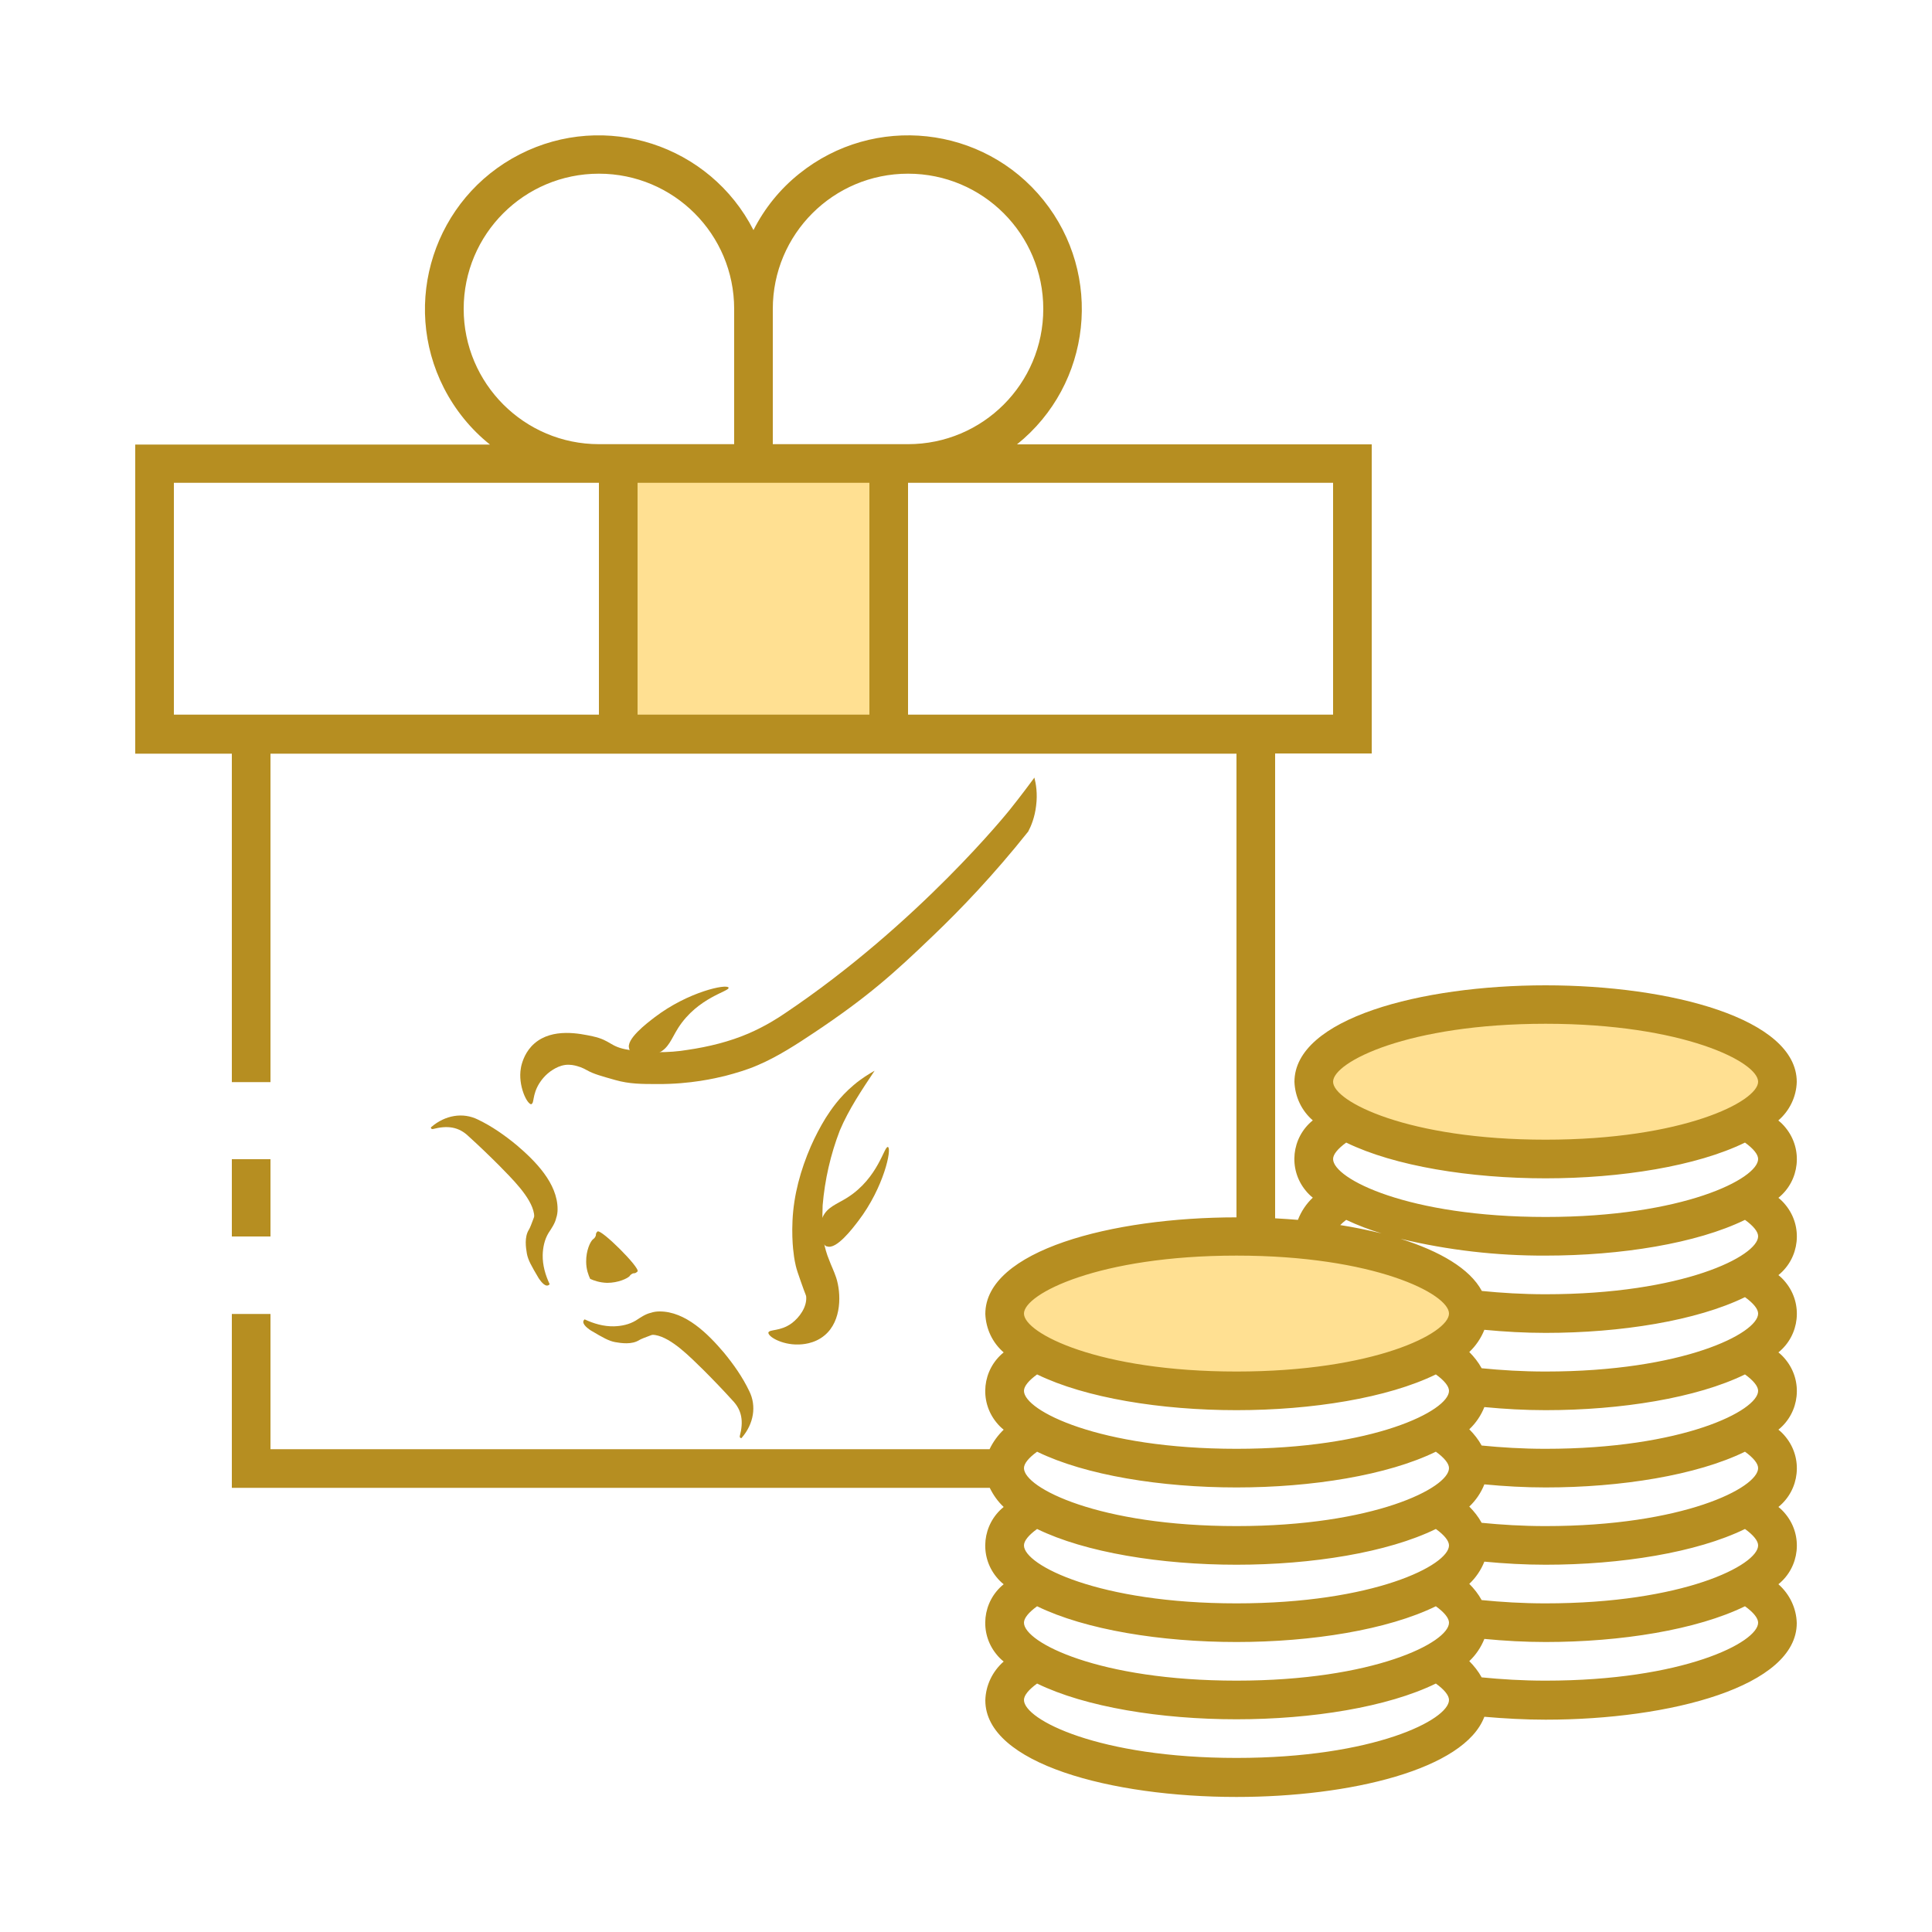
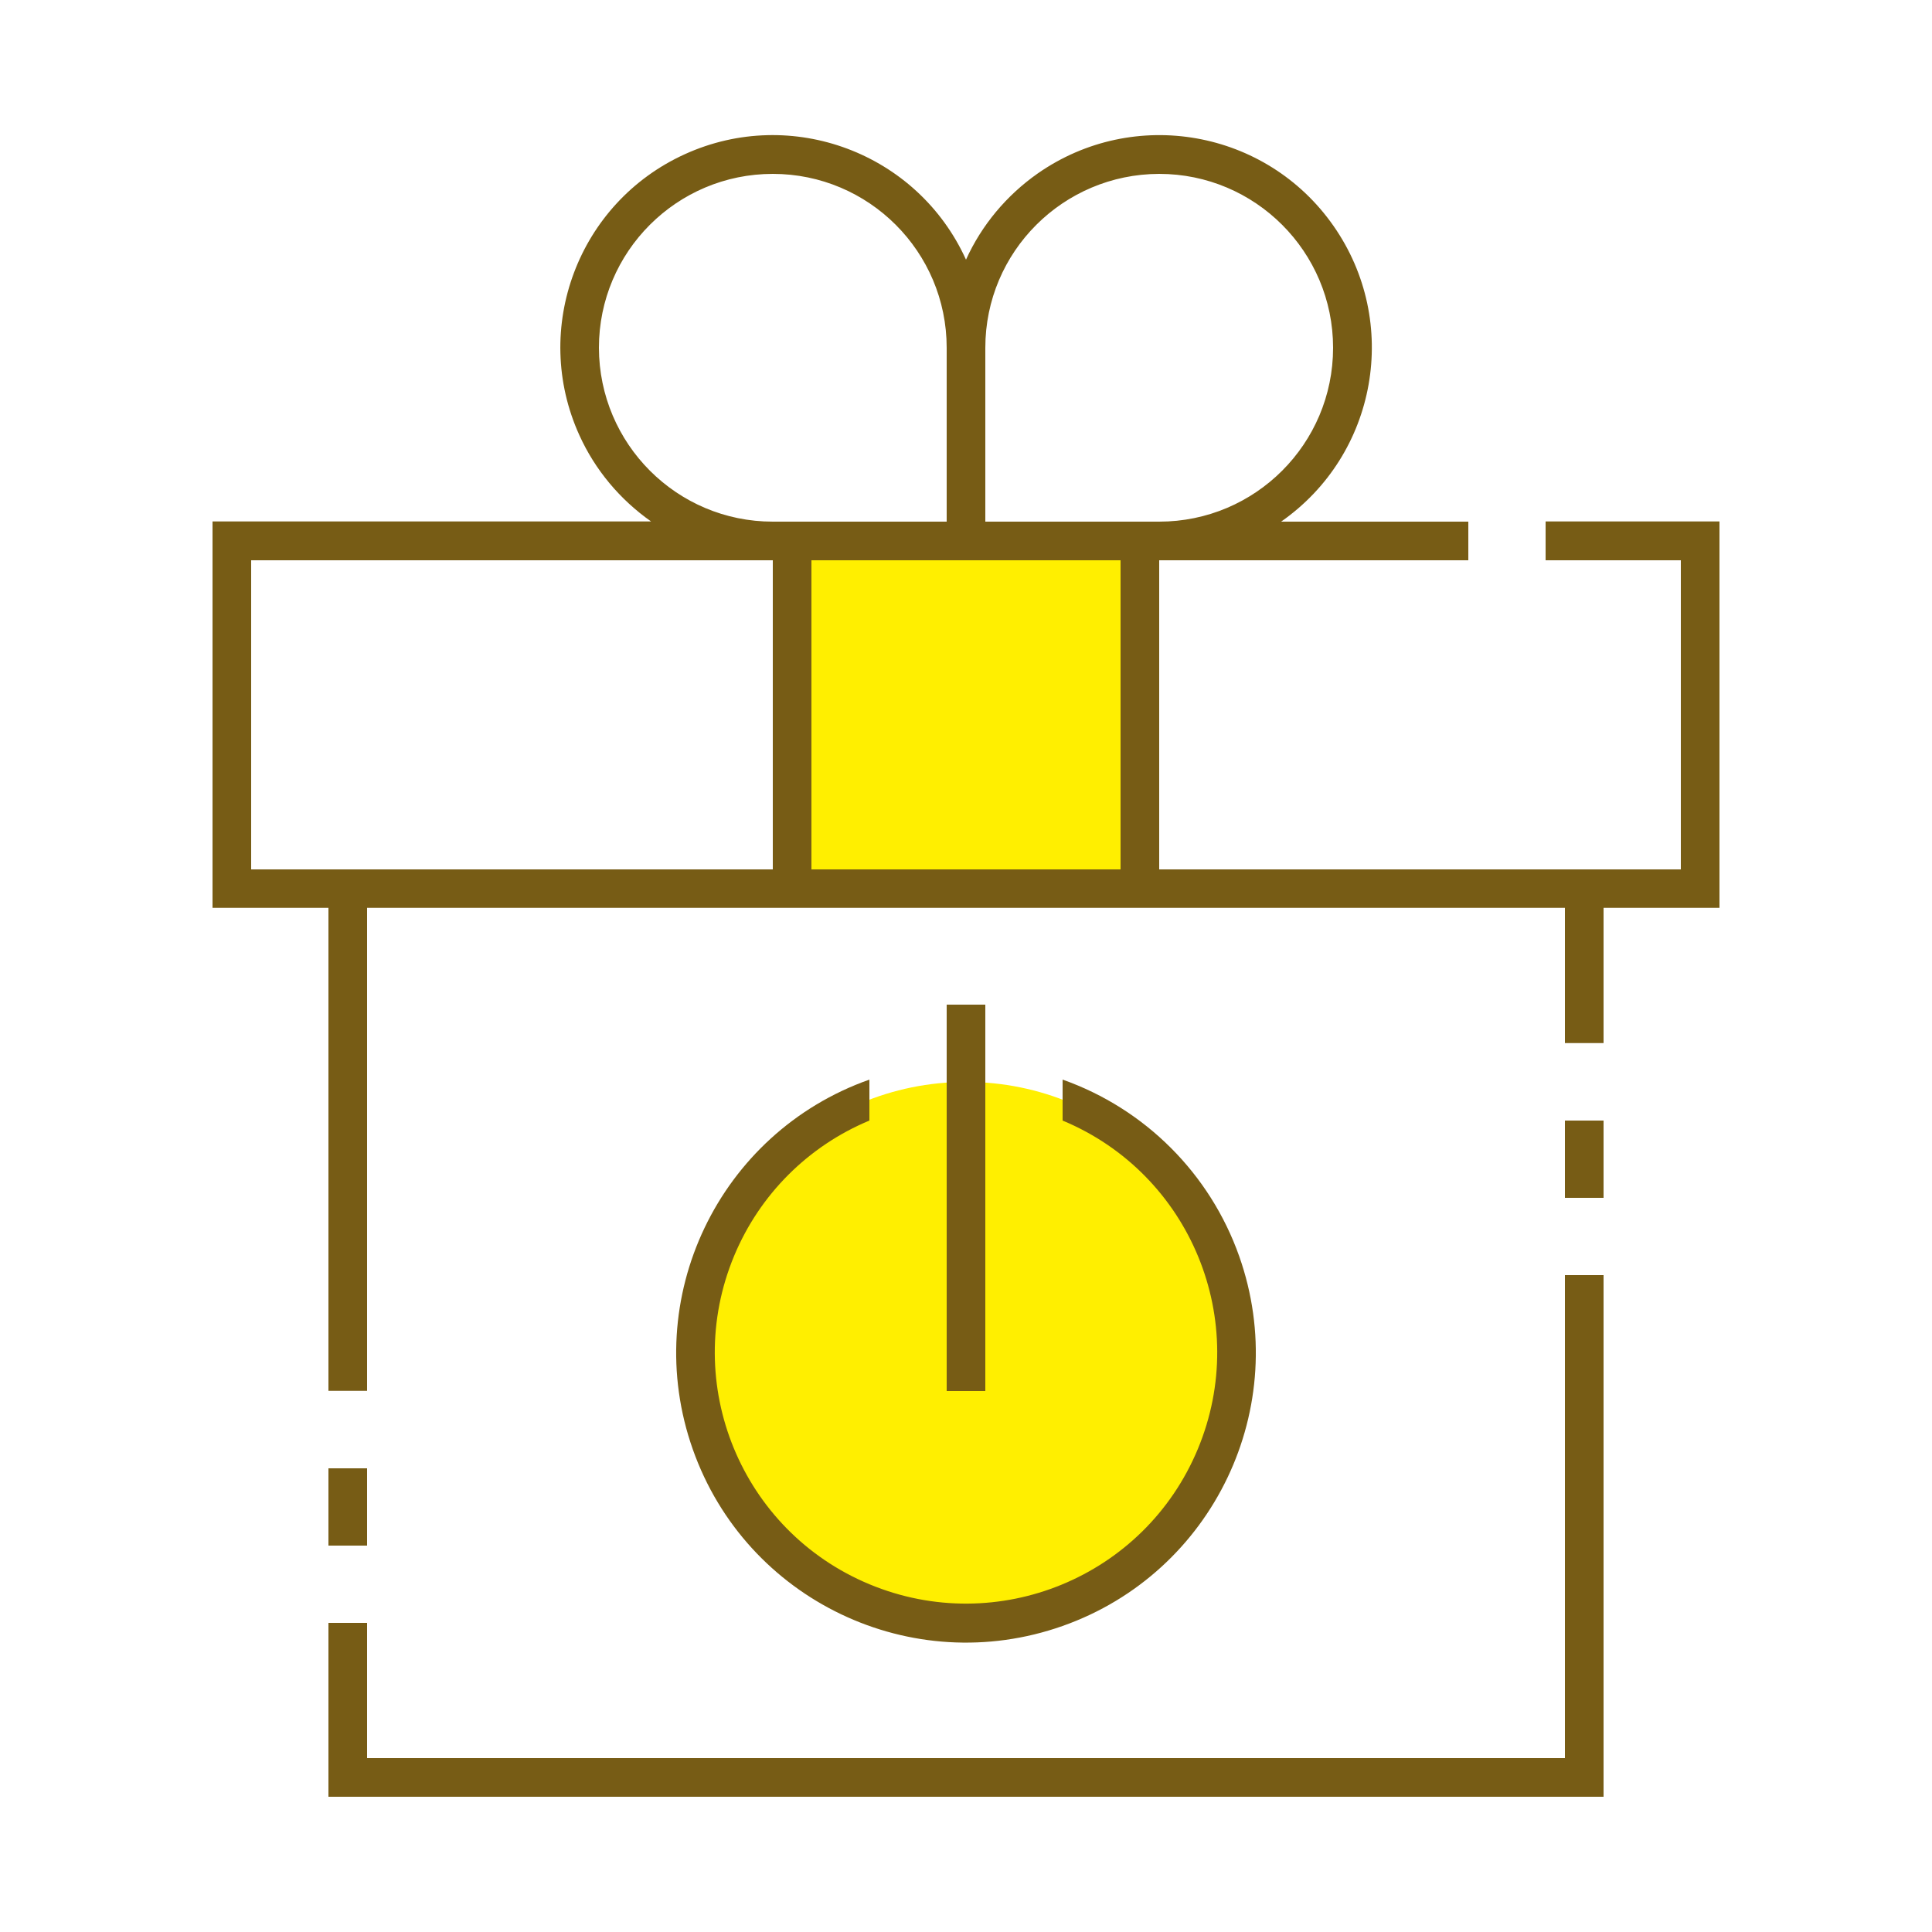
- <svg xmlns="http://www.w3.org/2000/svg" id="Capa_33" data-name="Capa 33" viewBox="0 0 100 100">
+ <svg xmlns="http://www.w3.org/2000/svg" id="Capa_29" data-name="Capa 29" viewBox="0 0 100 100">
  <defs>
    <style>
      .cls-1 {
-         fill: #b68e21;
+         fill: #ffef00;
      }

      .cls-2 {
-         fill: #ffe092;
+         fill: none;
+       }
+ 
+       .cls-3 {
+         fill: #775c15;
      }
    </style>
  </defs>
-   <ellipse id="Ellipse_613" data-name="Ellipse 613" class="cls-2" cx="80" cy="56" rx="12" ry="4" />
-   <ellipse id="Ellipse_614" data-name="Ellipse 614" class="cls-2" cx="64" cy="68" rx="12" ry="4" />
-   <path id="Rectangle_4669" data-name="Rectangle 4669" class="cls-2" d="m32,24h14v14h-14v-14Z" />
-   <path id="Rectangle_4670" data-name="Rectangle 4670" class="cls-1" d="m12,60h2v4h-2v-4Z" />
-   <path id="Path_18975" data-name="Path 18975" class="cls-1" d="m92.05,57.99c.58-.5.93-1.23.95-1.99,0-3.28-6.54-5-13-5s-13,1.72-13,5c.03.77.37,1.49.95,1.99-1.1.89-1.28,2.51-.38,3.62.11.14.24.27.38.38-.34.32-.6.71-.77,1.15-.39-.03-.78-.06-1.18-.08v-24.06h5v-16h-18.36c3.87-3.11,4.48-8.77,1.37-12.64s-8.77-4.48-12.64-1.37c-.99.79-1.8,1.79-2.37,2.92-2.26-4.42-7.68-6.18-12.1-3.92-4.42,2.26-6.18,7.68-3.92,12.1.58,1.13,1.39,2.13,2.38,2.92H7v16h5v17h2v-17h50v24c-6.46,0-13,1.72-13,5,.03.77.37,1.49.95,1.99-1.1.89-1.28,2.51-.38,3.62.11.14.24.27.38.38-.3.29-.55.63-.73,1.01H14v-7h-2v9h39.23c.18.37.42.71.72.99-1.1.89-1.28,2.51-.38,3.62.11.14.24.27.38.38-1.1.89-1.28,2.51-.38,3.62.11.14.24.27.38.38-.58.51-.93,1.23-.95,2.01,0,3.28,6.54,5,13,5,5.87,0,11.8-1.42,12.83-4.15,1.04.09,2.11.15,3.17.15,6.46,0,13-1.72,13-5-.02-.77-.37-1.5-.95-2.01,1.1-.89,1.28-2.51.38-3.62-.11-.14-.24-.27-.38-.38,1.1-.89,1.28-2.51.38-3.62-.11-.14-.24-.27-.38-.38,1.1-.89,1.28-2.51.38-3.62-.11-.14-.24-.27-.38-.38,1.1-.89,1.28-2.51.38-3.62-.11-.14-.24-.27-.38-.38,1.1-.89,1.28-2.51.38-3.62-.11-.14-.24-.27-.38-.38,1.1-.89,1.28-2.51.38-3.62-.11-.14-.24-.27-.38-.38h0Zm-61.05-21H9v-12h22s0,12,0,12Zm-7-21c0-3.87,3.13-7,7-7s7,3.13,7,7v7h-7c-3.86,0-7-3.14-7-7Zm21,21h-12v-12h12v12Zm-5-14v-7c0-3.87,3.13-7,7-7s7,3.13,7,7-3.13,7-7,7h-7Zm7,14v-12h22v12s-22,0-22,0Zm4,39c0,.17.02.35.06.51-.04-.17-.06-.34-.06-.51Zm13,15c-7.12,0-11-1.98-11-3,0-.24.25-.54.68-.85,2.5,1.22,6.42,1.85,10.32,1.85s7.82-.63,10.32-1.85c.43.31.68.61.68.85,0,1.02-3.88,3-11,3Zm0-4c-7.12,0-11-1.98-11-3,0-.24.25-.54.68-.85,2.5,1.22,6.42,1.85,10.32,1.85s7.82-.63,10.32-1.85c.43.31.68.61.68.85,0,1.02-3.88,3-11,3Zm0-4c-7.12,0-11-1.98-11-3,0-.24.25-.54.68-.85,2.5,1.22,6.42,1.85,10.32,1.85s7.82-.63,10.32-1.85c.43.31.68.61.68.85,0,1.02-3.88,3-11,3Zm0-4c-7.12,0-11-1.98-11-3,0-.24.25-.54.68-.85,2.5,1.22,6.42,1.85,10.32,1.85s7.82-.63,10.32-1.85c.43.31.68.61.68.85,0,1.02-3.88,3-11,3Zm0-4c-7.12,0-11-1.98-11-3,0-.24.25-.54.68-.85,2.5,1.22,6.42,1.85,10.32,1.85s7.82-.63,10.32-1.85c.43.31.68.61.68.85,0,1.02-3.88,3-11,3Zm0-4c-7.12,0-11-1.98-11-3s3.88-3,11-3,11,1.98,11,3-3.88,3-11,3Zm16,16c-1.21,0-2.3-.07-3.31-.17-.17-.31-.39-.59-.64-.84.34-.32.61-.72.78-1.15,1.04.1,2.1.16,3.17.16,3.9,0,7.82-.63,10.32-1.85.43.31.68.61.68.85,0,1.02-3.88,3-11,3Zm0-4c-1.21,0-2.3-.07-3.31-.17-.17-.31-.39-.59-.64-.84.34-.32.61-.72.78-1.15,1.04.1,2.1.16,3.17.16,3.9,0,7.82-.63,10.32-1.85.43.31.68.61.68.85,0,1.02-3.88,3-11,3Zm0-4c-1.21,0-2.3-.07-3.31-.17-.17-.31-.39-.59-.64-.84.34-.32.61-.72.78-1.15,1.04.1,2.1.16,3.17.16,3.9,0,7.82-.63,10.32-1.85.43.31.68.61.68.85,0,1.02-3.88,3-11,3Zm0-4c-1.21,0-2.3-.07-3.31-.17-.17-.31-.39-.59-.64-.84.34-.32.61-.72.78-1.15,1.04.1,2.1.16,3.17.16,3.9,0,7.82-.63,10.32-1.85.43.31.68.61.68.85,0,1.02-3.88,3-11,3Zm0-4c-1.21,0-2.3-.07-3.31-.17-.17-.31-.39-.59-.64-.84.34-.32.61-.72.78-1.15,1.04.1,2.1.16,3.17.16,3.9,0,7.82-.63,10.32-1.85.43.31.68.61.68.85,0,1.02-3.88,3-11,3Zm0-4c-1.2,0-2.29-.07-3.3-.17-.62-1.16-2.18-2.06-4.21-2.7,2.46.59,4.98.88,7.51.87,3.9,0,7.82-.63,10.32-1.85.43.31.68.61.68.85,0,1.02-3.88,3-11,3Zm-10.63-3.58c.1-.1.2-.19.31-.27.59.28,1.2.51,1.83.7-.71-.17-1.42-.32-2.14-.43Zm10.63-.42c-7.12,0-11-1.98-11-3,0-.24.25-.54.68-.85,2.5,1.22,6.42,1.85,10.32,1.85s7.82-.63,10.32-1.85c.43.31.68.61.68.85,0,1.02-3.88,3-11,3Zm0-4c-7.12,0-11-1.98-11-3s3.88-3,11-3,11,1.98,11,3-3.88,3-11,3Z" />
-   <path class="cls-1" d="m32.57,54.28c-.19-.48.9-1.31,1.32-1.63,1.73-1.32,3.74-1.74,3.82-1.53.08.19-1.59.49-2.61,2.09-.36.57-.49,1.06-1.04,1.3-.57.25-1.37.12-1.5-.23h.01Z" />
-   <path class="cls-1" d="m42.8,64.51c.48.19,1.31-.9,1.63-1.32,1.32-1.73,1.74-3.74,1.53-3.82-.19-.08-.49,1.59-2.09,2.61-.57.36-1.06.49-1.3,1.04-.25.57-.12,1.37.23,1.5h0Z" />
-   <path class="cls-1" d="m22.33,58.33c.71-.61,1.63-.77,2.41-.38.73.35,1.38.81,2,1.32.94.8,2.13,1.97,2.12,3.33,0,.14-.02.3-.07.44-.06.28-.25.55-.4.78-.21.35-.29.75-.3,1.14-.01.53.14,1.04.36,1.51-.04.05-.09.07-.13.07h-.01c-.2,0-.44-.4-.44-.4-.36-.61-.54-.92-.6-1.26-.05-.3-.14-.85.11-1.24.05-.08.14-.31.25-.61.03-.07.02-.14.01-.21-.14-.86-1.18-1.85-1.81-2.5-.49-.49-1.05-1.03-1.56-1.49-.52-.51-1.1-.59-1.87-.39-.03,0-.06,0-.08-.03-.02-.02-.02-.05,0-.08h0Z" />
-   <path class="cls-1" d="m38.4,74.41c.61-.71.77-1.63.38-2.41-.35-.73-.81-1.38-1.32-2-.8-.94-1.97-2.13-3.33-2.12-.14,0-.3.02-.44.07-.28.06-.55.25-.78.4-.35.21-.75.29-1.14.3-.53.01-1.04-.14-1.51-.36-.05.04-.07.09-.07.13h0c0,.21.4.45.4.45.61.36.92.54,1.26.6.3.05.85.14,1.24-.11.08-.05.31-.14.61-.25.07-.03.14-.02.21-.01.86.14,1.85,1.18,2.5,1.81.49.49,1.03,1.05,1.49,1.56.51.52.59,1.1.39,1.87,0,.03,0,.06.03.08.02.02.05.02.08,0h0Z" />
-   <path class="cls-1" d="m30.54,66.19c.19.09.5.2.89.21.57,0,1.06-.23,1.17-.36,0-.02.06-.08.14-.12.06-.03.1,0,.17-.04,0,0,.05-.03.09-.07.14-.19-1.88-2.2-2.07-2.07-.05.04-.07.09-.07.09-.03.06,0,.11-.04.17-.04.09-.11.13-.12.14-.14.1-.37.59-.36,1.17,0,.39.12.7.21.89h0Z" />
-   <path class="cls-1" d="m39.77,68.98c.04-.19.61-.05,1.21-.49.4-.3.78-.83.75-1.35,0-.1-.02-.06-.28-.81-.14-.4-.21-.6-.26-.81-.08-.34-.11-.6-.14-.89-.03-.31-.06-.84-.03-1.45.06-1.33.42-2.63.95-3.85.22-.5.48-1,.77-1.47.27-.42.7-1.07,1.45-1.7.41-.35.8-.58,1.08-.74-.66.99-1.34,2-1.8,3.09-.48,1.24-.78,2.56-.89,3.88-.03.64,0,1.27.06,1.9.05.26.15.63.27.91.11.3.26.6.37.93.26.8.3,2.23-.59,2.98-.54.46-1.2.48-1.39.48-.82.02-1.58-.41-1.53-.64v.03Z" />
-   <path class="cls-1" d="m27.52,57.16c-.24.03-.72-.99-.56-1.87,0-.04.02-.08.02-.11.06-.25.22-.77.68-1.17.94-.82,2.37-.51,3.02-.37.96.21.88.55,1.86.7.96.15,2.06.17,3.06,0,1.08-.16,2.15-.42,3.15-.85.87-.38,1.49-.78,1.86-1.03,6.95-4.66,11.65-10.54,11.65-10.54.6-.75,1.05-1.36,1.28-1.67.08.31.17.82.09,1.45-.07.6-.26,1.06-.41,1.34-1.8,2.26-3.51,4.04-4.88,5.35-2.06,1.98-3.39,3.18-6.17,5.04-.93.62-1.91,1.26-2.94,1.7-.55.24-1.13.41-1.7.56-.5.12-1.79.43-3.49.42-.83,0-1.46,0-2.2-.21-.74-.21-1.11-.31-1.45-.5-.06-.03-.25-.15-.52-.22-.14-.04-.35-.09-.61-.06-.28.04-.48.15-.63.24-.41.25-.63.58-.72.72-.37.6-.25,1.04-.41,1.06l.02.02Z" />
+   <g id="Group_9043" data-name="Group 9043">
+     <g id="Group_9038" data-name="Group 9038">
+       <circle id="Ellipse_629" data-name="Ellipse 629" class="cls-1" cx="50" cy="70" r="14" />
+       <path id="Rectangle_4698" data-name="Rectangle 4698" class="cls-1" d="m41,28h18v18h-18v-18Z" />
+     </g>
+     <g id="Group_9042" data-name="Group 9042">
+       <g id="Group_9039" data-name="Group 9039">
+         <path id="Rectangle_4699" data-name="Rectangle 4699" class="cls-3" d="m81,58h2v4h-2v-4Z" />
+         <path id="Path_18992" data-name="Path 18992" class="cls-3" d="m81,91H19v-7h-2v9h66v-27h-2v25Z" />
+         <path id="Rectangle_4700" data-name="Rectangle 4700" class="cls-3" d="m17,76h2v4h-2v-4Z" />
+         <path id="Path_18993" data-name="Path 18993" class="cls-3" d="m80,27v2h7v16h-27v-16h16v-2h-9.69c4.98-3.48,6.19-10.33,2.71-15.31-3.48-4.98-10.33-6.19-15.31-2.71-1.61,1.13-2.9,2.67-3.71,4.46-2.51-5.53-9.03-7.97-14.55-5.46-5.53,2.51-7.97,9.03-5.46,14.55.81,1.79,2.1,3.33,3.71,4.46H11v20h6v25h2v-25h62v7h2v-7h6v-20h-9Zm-20-18c4.97,0,9,4.03,9,9s-4.03,9-9,9h-9v-9c0-4.97,4.03-8.99,9-9Zm-29,9c0-4.97,4.03-9,9-9s9,4.03,9,9v9h-9c-4.97,0-8.99-4.03-9-9Zm-14,27h-4v-16h27v16h-23Zm25,0v-16h16v16h-16Z" />
+       </g>
+       <g id="Group_9041" data-name="Group 9041">
+         <path id="Path_18994" data-name="Path 18994" class="cls-3" d="m55,55.88v2.12c6.63,2.76,9.76,10.37,7,17-2.76,6.63-10.37,9.76-17,7s-9.76-10.37-7-17c1.32-3.17,3.83-5.68,7-7v-2.12c-7.81,2.76-11.9,11.33-9.14,19.14,2.76,7.81,11.33,11.9,19.14,9.14,7.81-2.76,11.9-11.33,9.14-19.14-1.51-4.27-4.87-7.63-9.14-9.14Z" />
+         <g id="Group_9040" data-name="Group 9040">
+           <path id="Rectangle_4701" data-name="Rectangle 4701" class="cls-3" d="m49,52h2v20h-2v-20Z" />
+         </g>
+       </g>
+     </g>
+   </g>
+   <path id="Rectangle_4702" data-name="Rectangle 4702" class="cls-2" d="m0,0h100v100H0V0Z" />
</svg>
